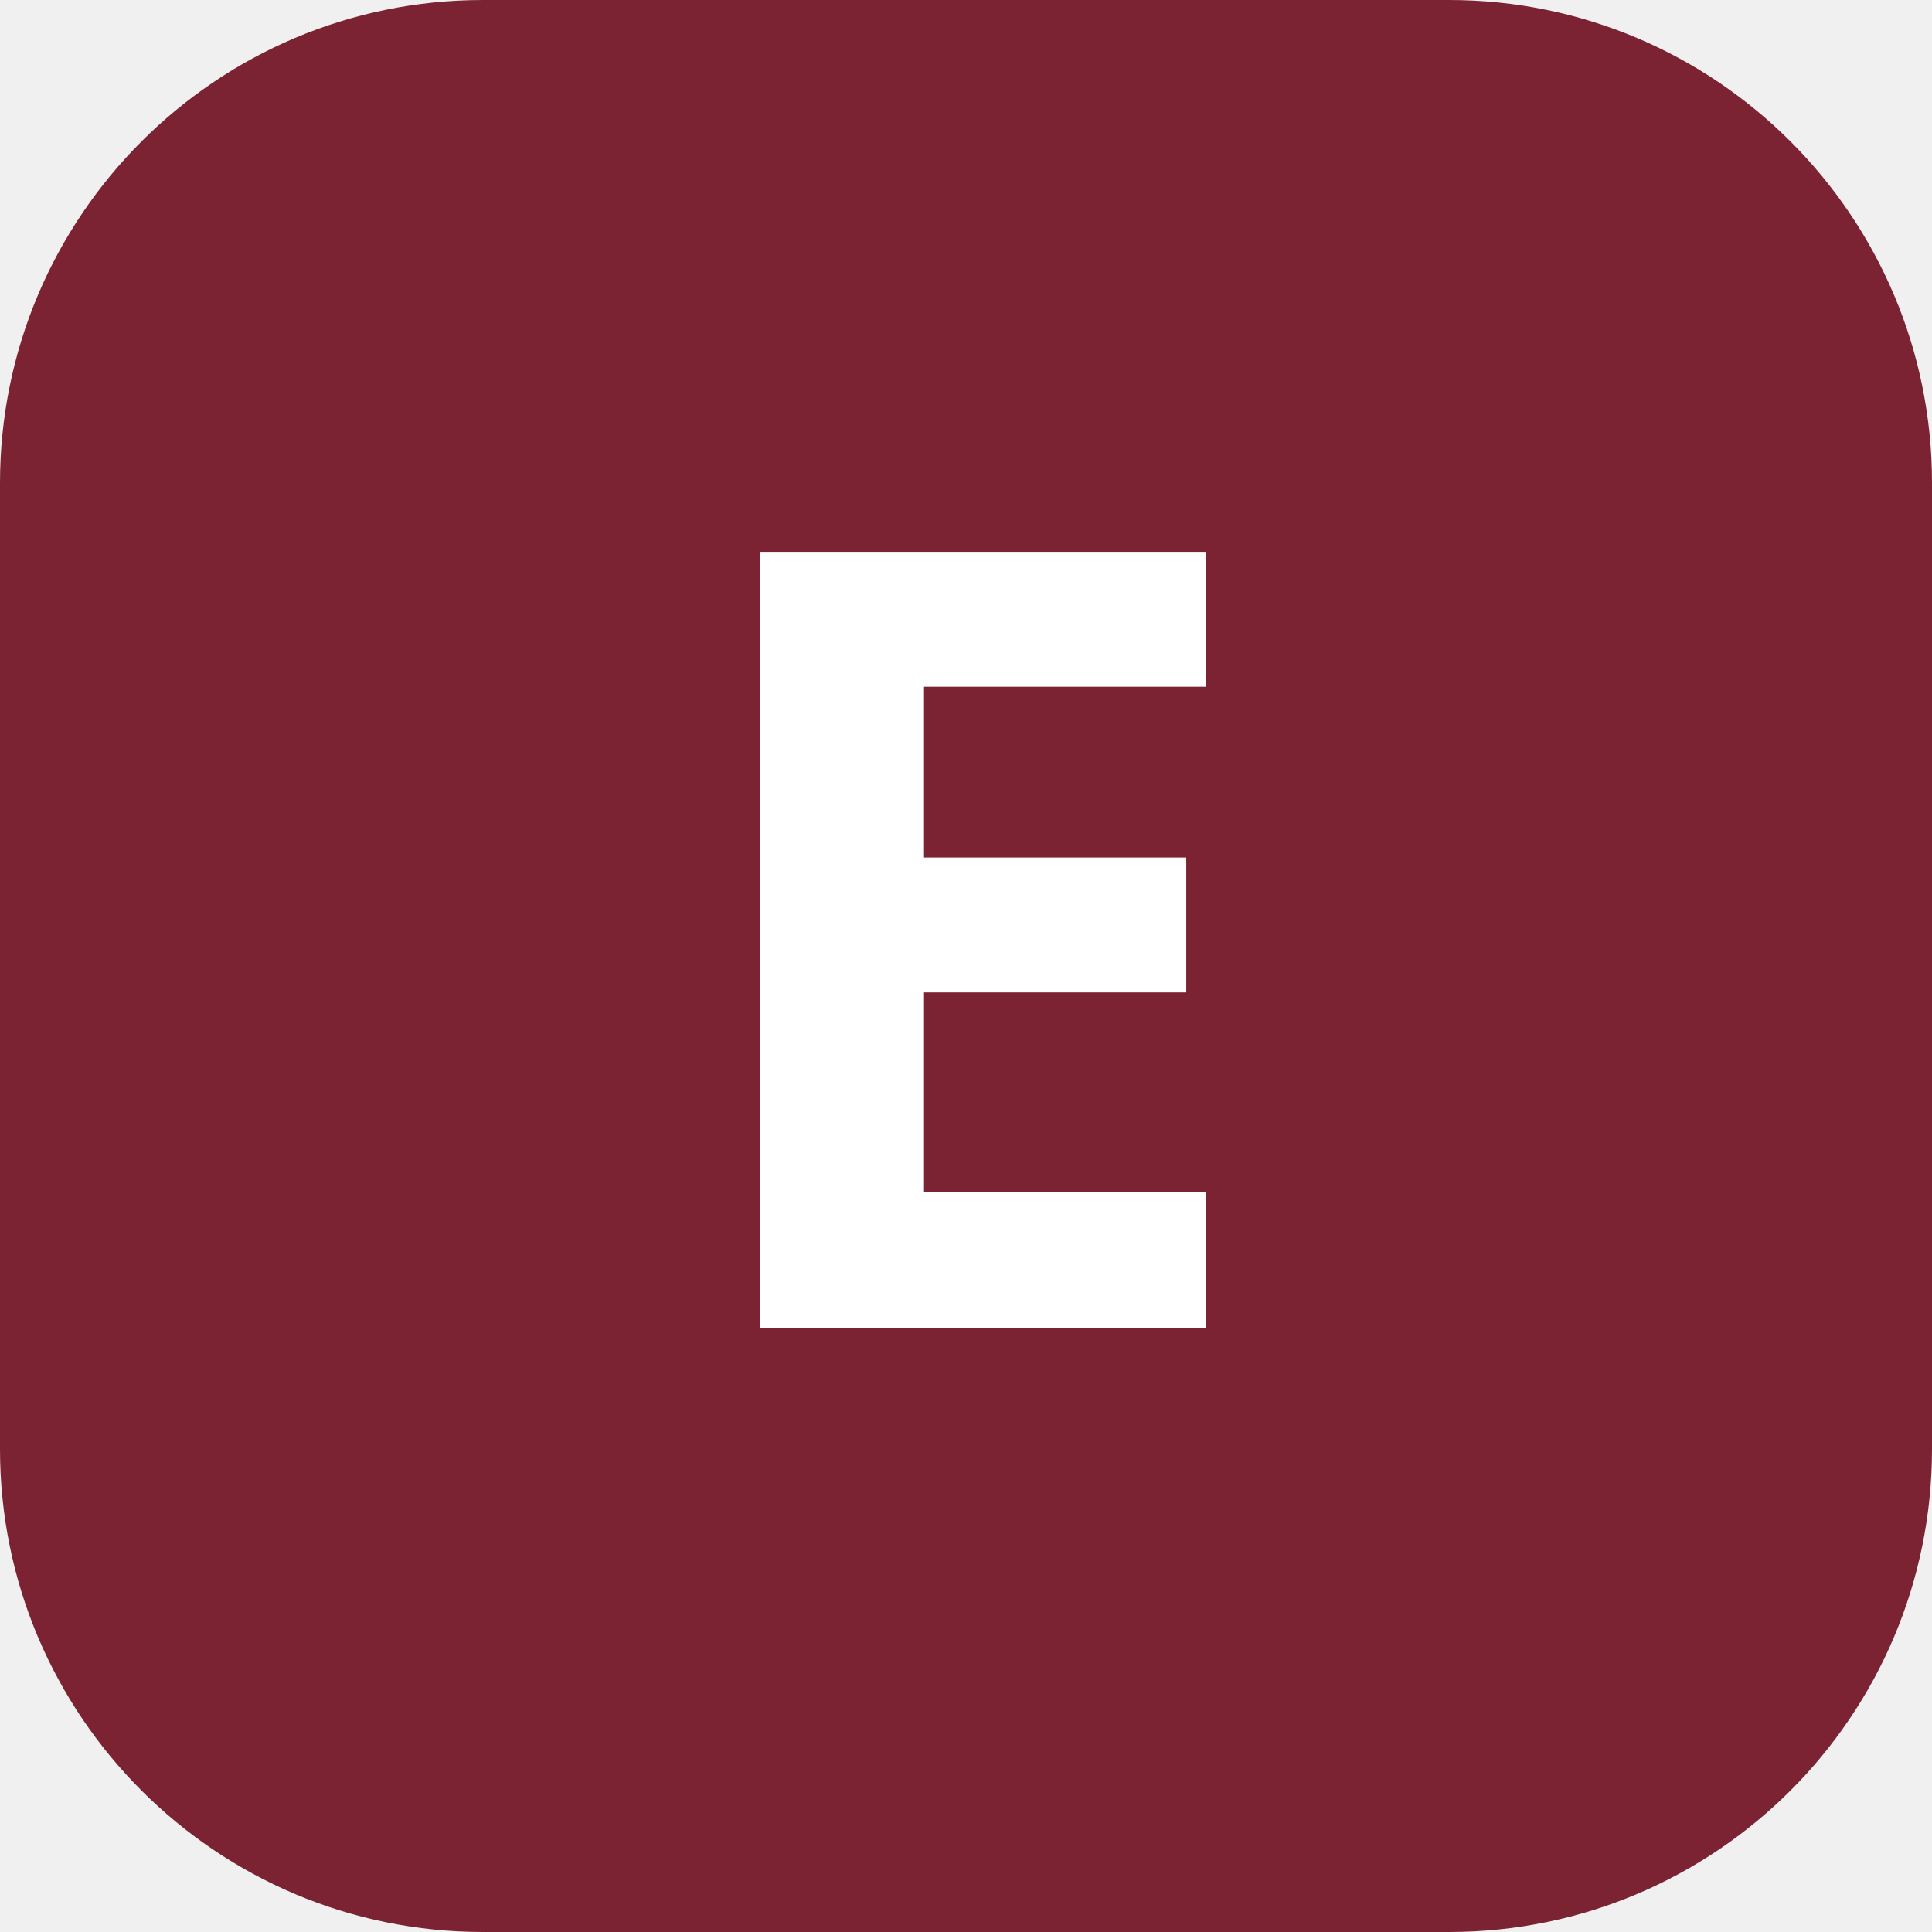
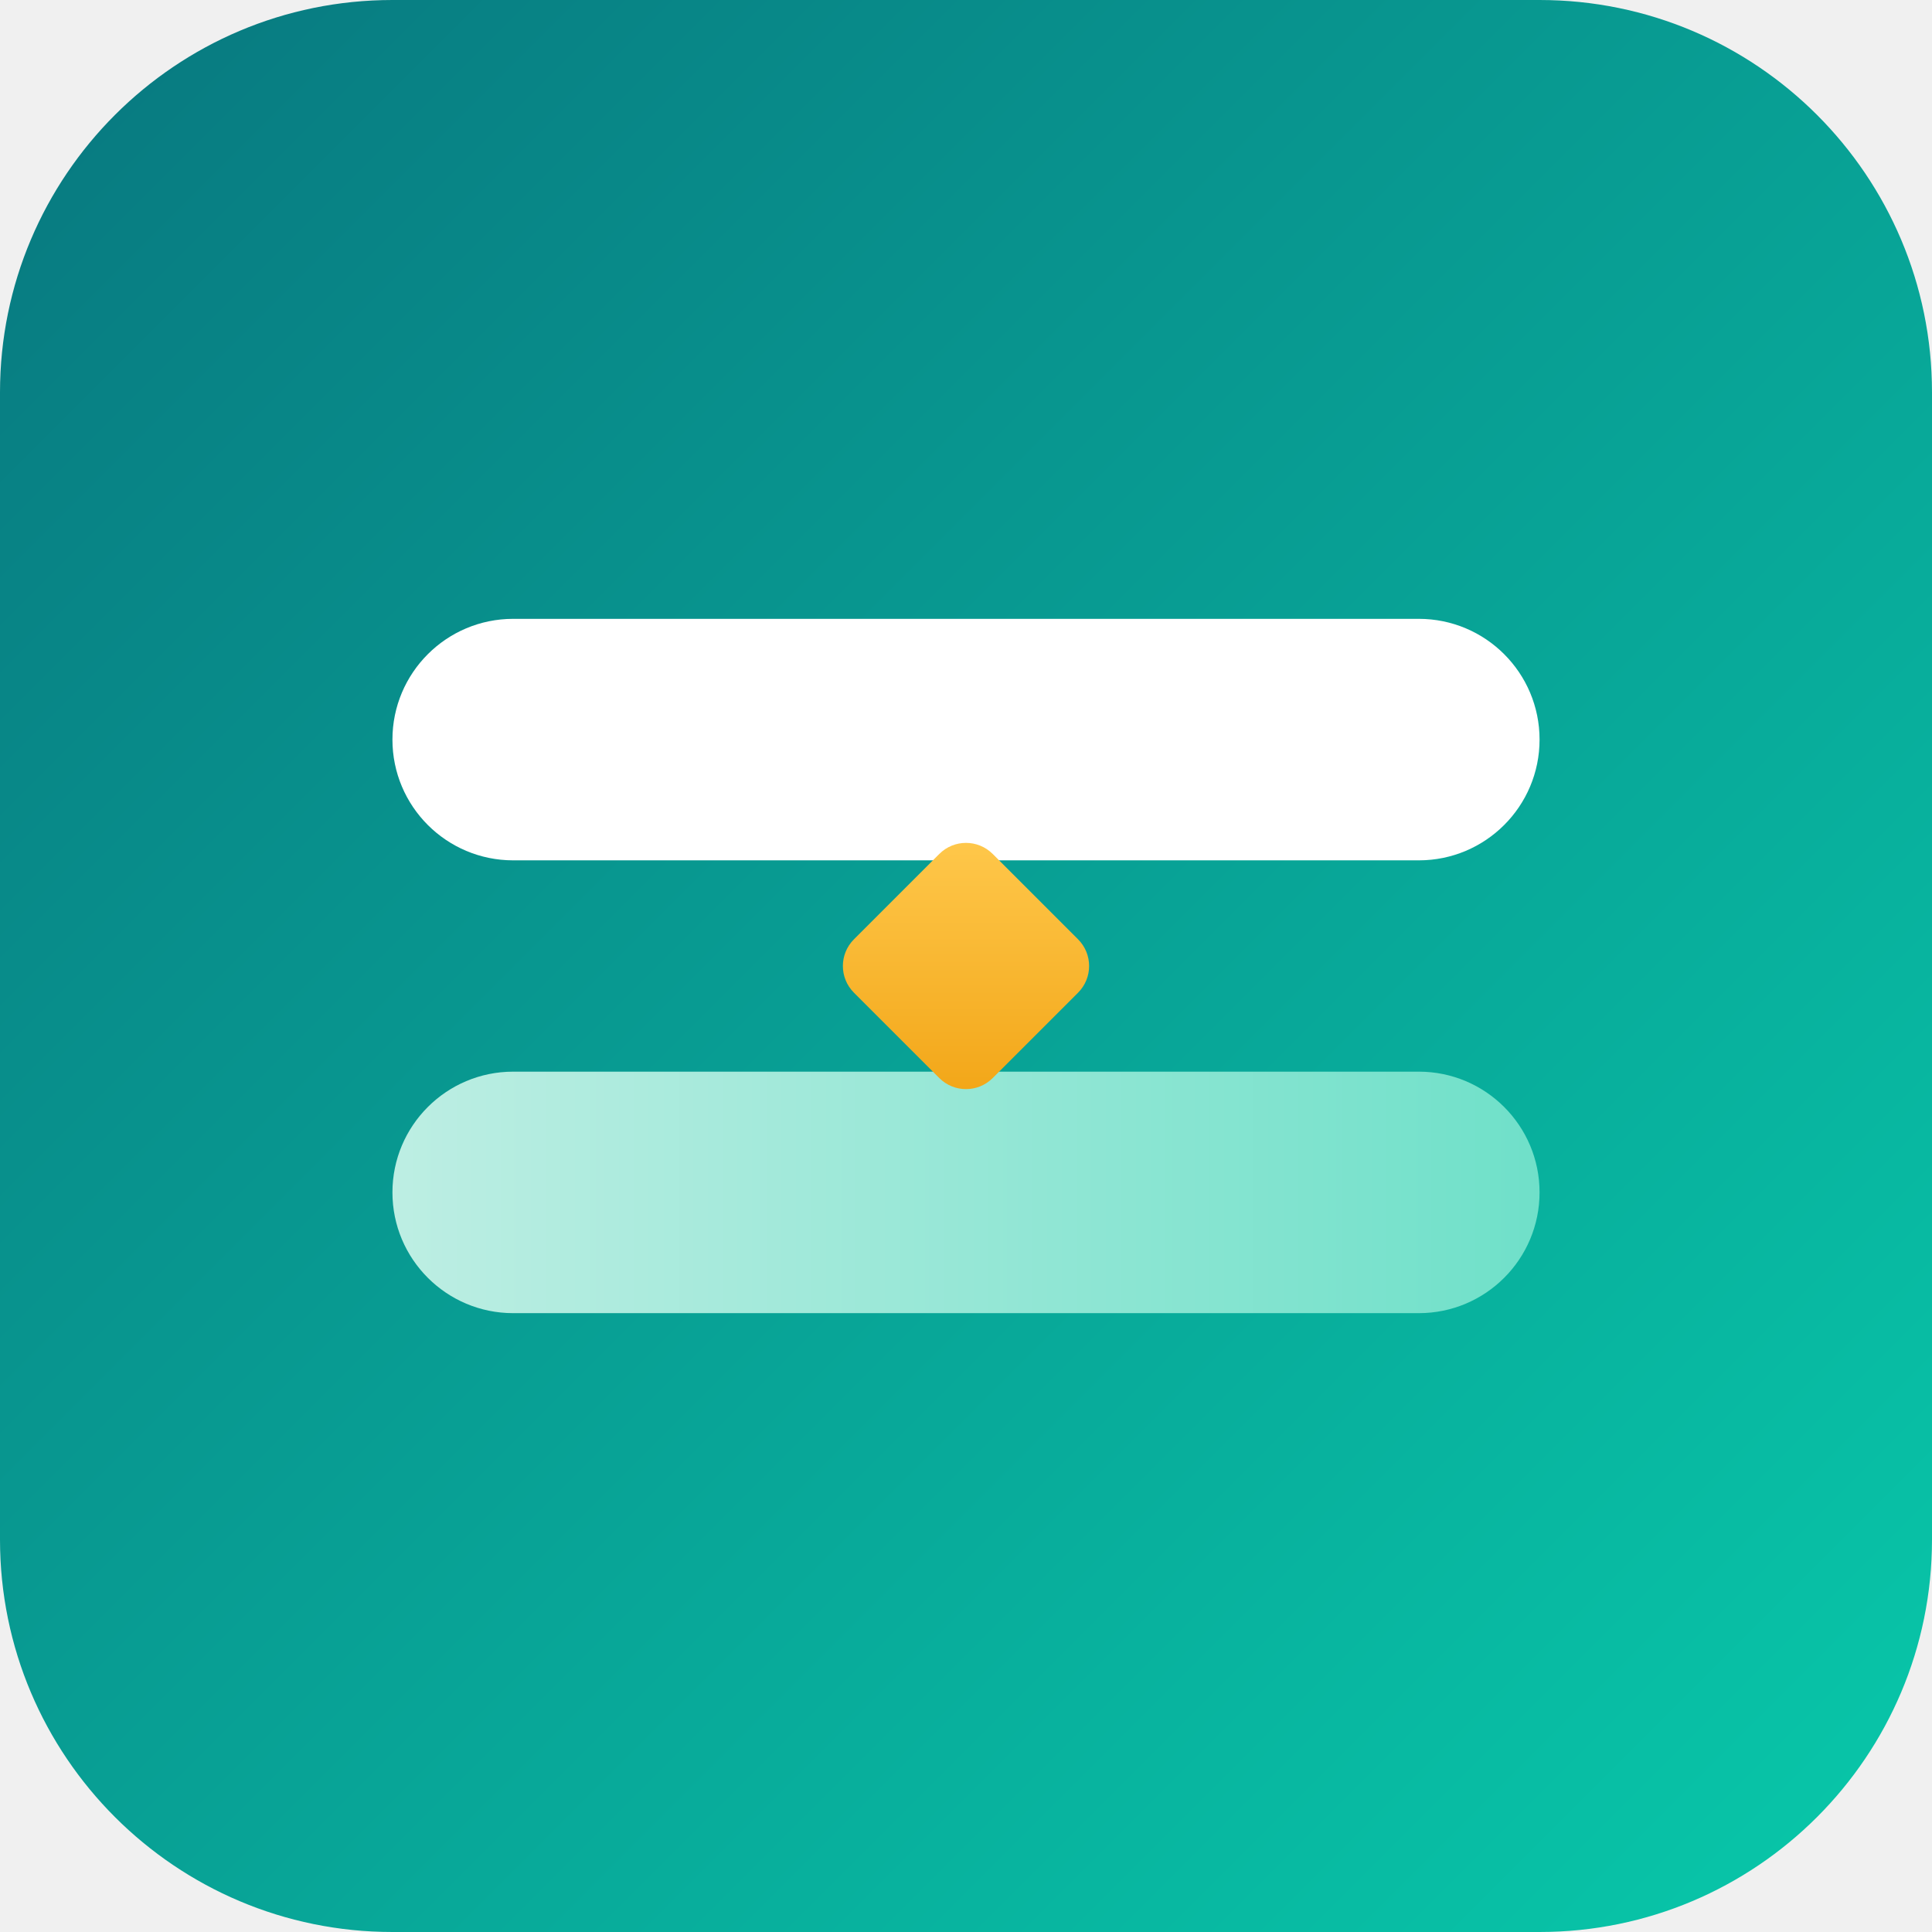
- <svg xmlns="http://www.w3.org/2000/svg" viewBox="0 0 32 32">
-   <rect width="32" height="32" rx="8" fill="#7B2332" />
-   <text x="16" y="22" text-anchor="middle" fill="white" font-family="system-ui" font-weight="700" font-size="18">E</text>
+ <svg xmlns="http://www.w3.org/2000/svg" viewBox="0 0 512 512">
+   <defs>
+     <linearGradient id="b" x1="0" y1="0" x2="1" y2="1">
+       <stop offset="0" stop-color="#08777f" />
+       <stop offset="1" stop-color="#08c9aa" />
+     </linearGradient>
+     <linearGradient id="m" x1="0" y1="0" x2="1" y2="0">
+       <stop offset="0" stop-color="#bdeee3" />
+       <stop offset="1" stop-color="#6fe0c9" />
+     </linearGradient>
+     <linearGradient id="p" x1="0" y1="0" x2="1" y2="1">
+       <stop offset="0" stop-color="#ffc94d" />
+       <stop offset="1" stop-color="#f2a516" />
+     </linearGradient>
+   </defs>
+   <rect x="0" y="0" width="512" height="512" rx="104" fill="url(#b)" />
+   <rect x="104" y="164" width="304" height="64" rx="32" fill="#ffffff" />
+   <rect x="104" y="284" width="304" height="64" rx="32" fill="url(#m)" />
+   <rect x="230" y="230" width="52" height="52" rx="10" transform="rotate(45 256 256)" fill="url(#p)" />
</svg>
